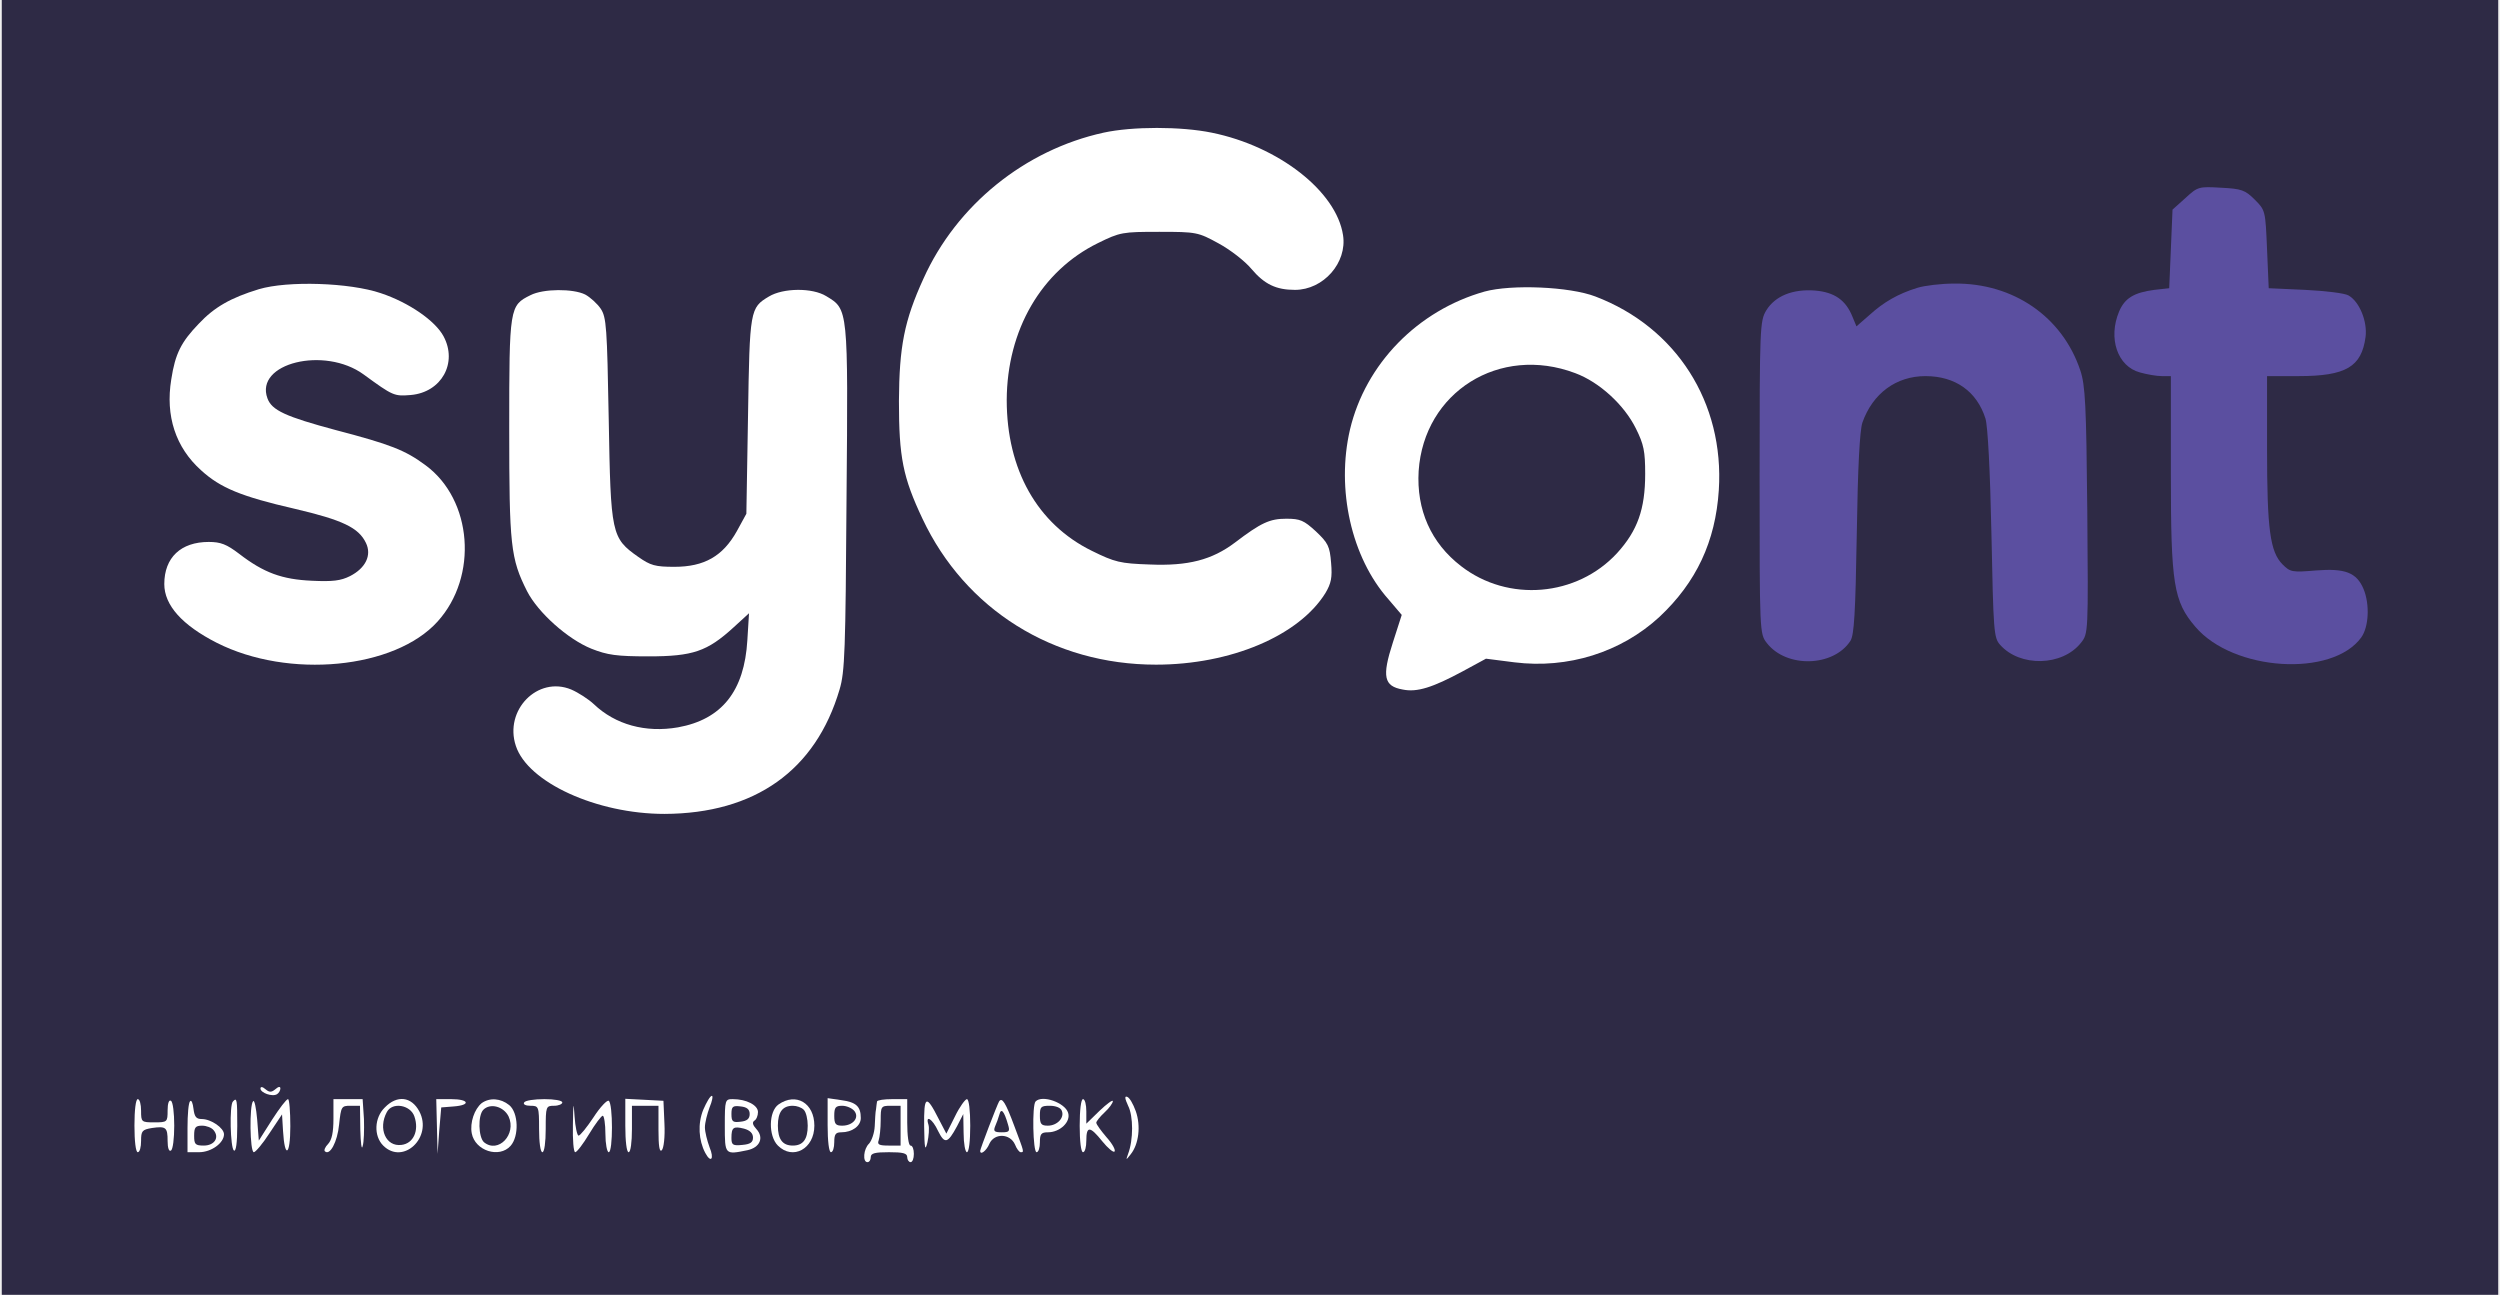
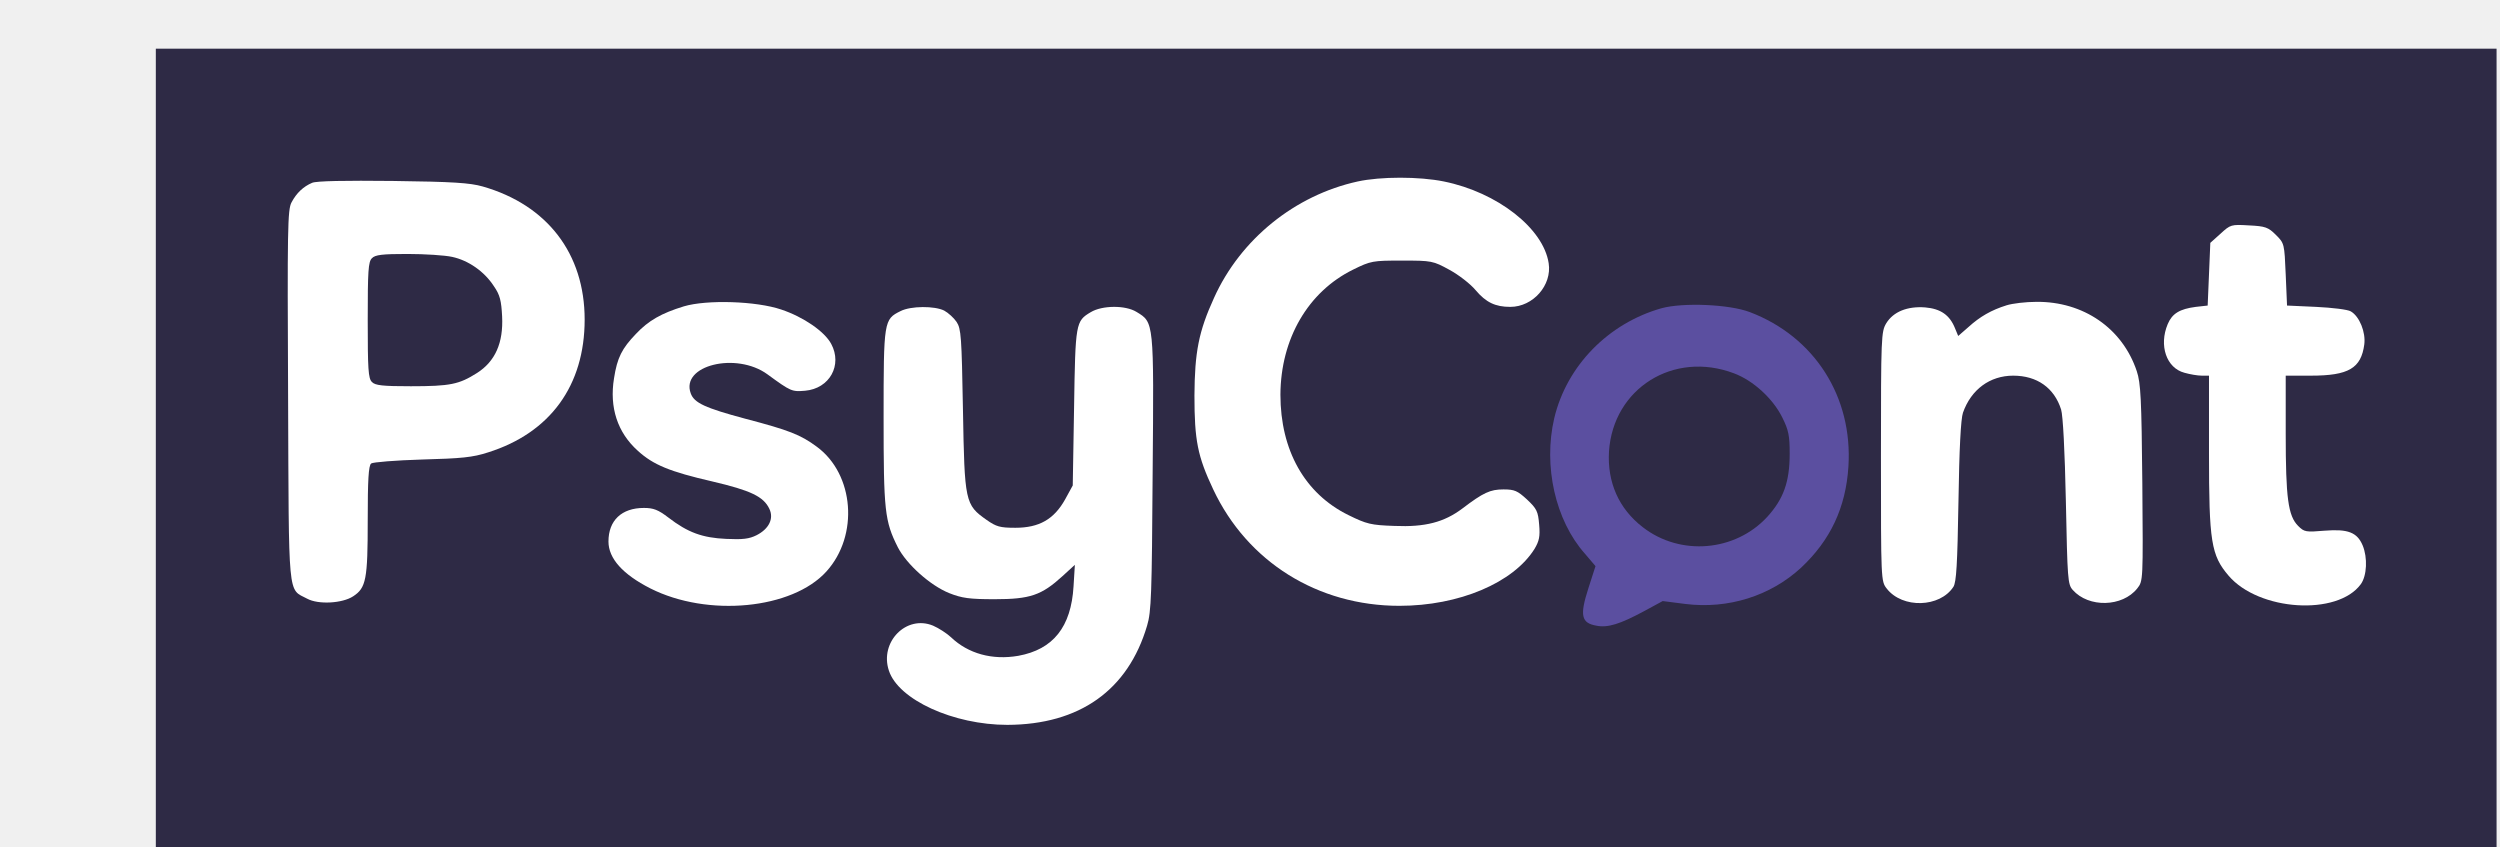
- <svg xmlns="http://www.w3.org/2000/svg" viewBox="731.0 148.6 752.7 390.4" width="753" height="390">
-   <rect x="731.0" y="148.6" width="752.7" height="390.4" fill="#2E2A45" />
+ <svg xmlns="http://www.w3.org/2000/svg" viewBox="550 120 945 320" width="945" height="320">
+   <rect x="608.9" y="138.4" width="884.8" height="305.6" fill="#2E2A45" />
  <g transform="translate(0,1024) scale(0.1,-0.1)" stroke="none">
+     <path fill="#FFFFFF" d="M6680 8349 c-33 -14 -59 -38 -78 -74 -15 -27 -16 -103 -13 -730 3 -780 -2 -729 72 -768 42 -23 133 -18 174 9 49 32 55 64 55 287 0 152 3 207 13 215 6 5 93 12 192 15 149 4 192 8 250 27 235 74 365 253 365 502 0 249 -141 433 -385 503 -49 14 -113 18 -340 21 -180 2 -289 0 -305 -7z m529 -280 c61 -13 122 -55 158 -111 23 -33 28 -55 31 -114 5 -100 -26 -170 -95 -214 -68 -43 -101 -50 -250 -50 -106 0 -135 3 -147 16 -14 13 -16 49 -16 234 0 185 2 221 16 234 12 13 40 16 134 16 66 0 142 -5 169 -11z" />
    <path fill="#FFFFFF" d="M10632 8354 c-237 -52 -443 -218 -543 -440 -58 -127 -73 -205 -74 -369 0 -170 12 -230 71 -355 129 -274 395 -440 704 -440 225 0 431 87 511 216 17 29 21 46 17 91 -4 50 -9 60 -46 95 -36 33 -47 38 -89 38 -50 0 -76 -12 -155 -72 -69 -52 -141 -71 -257 -66 -89 3 -105 7 -174 41 -165 81 -257 245 -257 455 1 211 104 389 275 473 67 33 74 34 185 34 112 0 117 -1 179 -35 35 -19 79 -53 99 -77 39 -46 74 -63 131 -63 86 0 158 82 145 165 -20 132 -194 268 -396 309 -93 19 -239 19 -326 0z" />
-     <path fill="#5B4FA0" d="M13894 8157 l-39 -35 -5 -119 -5 -118 -45 -5 c-61 -8 -89 -25 -106 -65 -34 -81 -5 -166 63 -184 21 -6 50 -11 66 -11 l27 0 0 -294 c0 -333 8 -385 74 -462 114 -134 412 -153 500 -32 23 32 26 100 7 146 -21 50 -56 63 -144 56 -71 -6 -77 -5 -100 18 -38 38 -47 106 -47 348 l0 220 95 0 c143 0 190 28 202 118 6 46 -18 106 -51 125 -11 7 -70 14 -131 17 l-110 5 -5 117 c-5 117 -5 118 -37 150 -29 29 -40 33 -102 36 -67 4 -70 3 -107 -31z" />
+     <path fill="#FFFFFF" d="M13894 8157 l-39 -35 -5 -119 -5 -118 -45 -5 c-61 -8 -89 -25 -106 -65 -34 -81 -5 -166 63 -184 21 -6 50 -11 66 -11 l27 0 0 -294 c0 -333 8 -385 74 -462 114 -134 412 -153 500 -32 23 32 26 100 7 146 -21 50 -56 63 -144 56 -71 -6 -77 -5 -100 18 -38 38 -47 106 -47 348 l0 220 95 0 c143 0 190 28 202 118 6 46 -18 106 -51 125 -11 7 -70 14 -131 17 l-110 5 -5 117 c-5 117 -5 118 -37 150 -29 29 -40 33 -102 36 -67 4 -70 3 -107 -31z" />
    <path fill="#FFFFFF" d="M8085 7882 c-85 -26 -134 -54 -181 -104 -53 -55 -71 -90 -83 -168 -18 -110 13 -205 90 -274 58 -53 121 -79 282 -116 145 -34 193 -57 215 -103 18 -37 -1 -76 -48 -100 -28 -14 -52 -17 -115 -14 -90 4 -145 24 -219 81 -38 29 -56 36 -92 36 -84 0 -134 -47 -134 -127 0 -64 54 -124 158 -177 217 -110 537 -79 666 64 123 136 105 367 -36 471 -62 46 -106 63 -270 106 -153 41 -194 60 -207 96 -39 106 172 158 290 72 89 -65 92 -66 142 -62 93 8 142 97 99 177 -25 47 -105 102 -189 130 -94 32 -281 38 -368 12z" />
-     <path fill="#5B4FA0" d="M13085 7886 c-58 -18 -101 -43 -144 -82 l-39 -34 -12 29 c-20 50 -54 74 -113 79 -67 5 -120 -16 -147 -60 -19 -32 -20 -49 -20 -504 0 -468 0 -471 22 -499 59 -76 201 -72 252 7 11 18 15 83 19 323 3 200 9 312 17 335 31 88 102 140 190 140 90 0 155 -46 181 -128 7 -23 14 -155 18 -348 6 -293 7 -313 26 -334 60 -68 188 -65 244 6 22 28 22 29 19 398 -3 319 -6 378 -21 423 -54 162 -202 264 -380 262 -39 0 -90 -6 -112 -13z" />
-     <path fill="#FFFFFF" d="M11781 7875 c-202 -57 -359 -218 -406 -416 -42 -180 4 -386 116 -512 l40 -47 -27 -84 c-33 -102 -27 -131 30 -141 43 -9 90 6 181 55 l70 38 86 -11 c161 -20 321 30 437 137 111 104 169 227 179 382 17 264 -128 491 -372 584 -78 30 -253 37 -334 15z m273 -246 c73 -27 148 -96 183 -167 24 -48 28 -69 28 -137 0 -106 -23 -171 -85 -239 -121 -131 -328 -149 -470 -39 -91 70 -135 170 -128 287 16 238 244 381 472 295z" />
    <path fill="#FFFFFF" d="M8904 7864 c-63 -31 -64 -37 -64 -401 0 -354 4 -393 54 -492 33 -64 122 -144 194 -173 48 -19 76 -23 172 -23 134 0 177 15 256 87 l47 43 -5 -81 c-9 -154 -77 -239 -209 -263 -98 -17 -189 8 -254 70 -16 15 -47 35 -68 44 -101 42 -203 -62 -167 -170 36 -110 244 -205 448 -205 273 1 456 131 528 375 16 53 18 118 21 577 5 575 5 569 -61 609 -42 26 -130 25 -173 -1 -57 -34 -58 -40 -63 -360 l-5 -295 -29 -53 c-42 -75 -98 -107 -188 -107 -58 0 -72 4 -109 30 -81 57 -83 68 -89 415 -5 278 -7 307 -24 333 -10 15 -32 35 -47 43 -36 18 -126 18 -165 -2z" />
-     <path fill="#FFFFFF" d="M8090 5472 c0 -13 36 -26 50 -17 5 3 10 11 10 17 0 7 -6 6 -15 -2 -12 -10 -18 -10 -30 0 -9 8 -15 8 -15 2z" />
-     <path fill="#FFFFFF" d="M9425 5408 c-17 -42 -14 -92 6 -130 17 -32 28 -19 13 17 -7 19 -14 46 -14 60 0 14 7 41 14 60 8 19 11 35 7 35 -5 0 -16 -19 -26 -42z" />
-     <path fill="#FFFFFF" d="M10706 5420 c16 -31 16 -103 0 -145 -7 -20 -7 -20 8 -1 24 30 31 85 15 130 -8 22 -19 41 -26 43 -8 3 -7 -5 3 -27z" />
-     <path fill="#FFFFFF" d="M7710 5360 c0 -47 4 -80 10 -80 6 0 10 15 10 34 0 30 3 34 33 39 42 6 47 2 47 -39 0 -21 4 -33 10 -29 6 3 10 37 10 75 0 38 -4 72 -10 75 -6 4 -10 -8 -10 -29 0 -35 -1 -36 -40 -36 -39 0 -40 1 -40 35 0 19 -4 35 -10 35 -6 0 -10 -33 -10 -80z" />
-     <path fill="#FFFFFF" d="M7878 5434 c-5 -4 -8 -40 -8 -81 l0 -73 35 0 c37 0 75 28 75 54 0 19 -39 46 -67 46 -17 0 -22 7 -25 31 -2 17 -6 27 -10 23z m71 -88 c18 -22 2 -46 -30 -46 -26 0 -29 4 -29 30 0 25 4 30 24 30 13 0 29 -6 35 -14z" />
-     <path fill="#FFFFFF" d="M8007 5433 c-11 -10 -8 -141 3 -148 6 -4 10 23 10 74 0 81 -1 87 -13 74z" />
-     <path fill="#FFFFFF" d="M8068 5434 c-12 -11 -10 -154 2 -154 5 0 27 26 47 57 l38 57 3 -50 c5 -85 22 -75 22 14 0 45 -3 82 -7 82 -5 0 -26 -28 -48 -62 l-40 -63 -5 64 c-3 34 -8 59 -12 55z" />
-     <path fill="#FFFFFF" d="M8310 5381 c0 -42 -5 -64 -16 -76 -9 -9 -13 -19 -10 -22 15 -15 38 28 43 80 6 55 7 57 34 57 l29 0 1 -72 c1 -41 4 -63 7 -50 4 12 5 49 4 82 l-4 60 -44 0 -44 0 0 -59z" />
-     <path fill="#FFFFFF" d="M8465 5415 c-32 -31 -34 -86 -5 -115 60 -60 150 25 109 103 -24 45 -67 50 -104 12z m89 -27 c15 -43 -3 -82 -39 -86 -47 -6 -71 49 -44 99 16 31 71 22 83 -13z" />
-     <path fill="#FFFFFF" d="M8622 5358 l2 -83 5 70 6 70 38 3 c52 4 46 22 -8 22 l-45 0 2 -82z" />
-     <path fill="#FFFFFF" d="M8757 5428 c-22 -18 -36 -59 -30 -91 10 -53 83 -76 117 -38 26 29 24 100 -4 123 -26 21 -59 23 -83 6z m81 -40 c25 -54 -31 -113 -74 -78 -17 15 -19 81 -2 98 21 21 61 10 76 -20z" />
-     <path fill="#FFFFFF" d="M8885 5430 c-4 -6 5 -10 19 -10 25 0 26 -2 26 -70 0 -40 4 -70 10 -70 6 0 10 30 10 70 0 68 1 70 25 70 14 0 25 5 25 10 0 6 -24 10 -54 10 -30 0 -58 -4 -61 -10z" />
-     <path fill="#FFFFFF" d="M9032 5363 c-1 -46 2 -83 7 -83 5 0 24 25 42 55 18 30 37 55 41 55 4 0 8 -25 8 -55 0 -30 5 -55 10 -55 13 0 13 147 0 155 -5 3 -26 -19 -46 -50 -20 -30 -40 -55 -45 -55 -4 0 -10 26 -12 58 -3 47 -4 43 -5 -25z" />
-     <path fill="#FFFFFF" d="M9190 5360 c0 -47 4 -80 10 -80 6 0 10 30 10 70 l0 70 40 0 40 0 0 -72 c0 -50 3 -69 10 -62 6 6 10 41 8 80 l-3 69 -57 3 -58 3 0 -81z" />
-     <path fill="#FFFFFF" d="M9490 5360 c0 -88 0 -88 68 -74 38 8 51 38 27 64 -11 12 -13 20 -6 25 6 3 11 15 11 26 0 21 -35 39 -76 39 -23 0 -24 -2 -24 -80z m75 35 c0 -14 -8 -21 -27 -23 -24 -3 -28 0 -28 23 0 23 4 26 28 23 19 -2 27 -9 27 -23z m10 -71 c0 -14 -8 -20 -32 -22 -29 -3 -33 0 -33 21 0 32 6 36 38 28 18 -5 27 -14 27 -27z" />
-     <path fill="#FFFFFF" d="M9652 5424 c-30 -21 -31 -95 -2 -124 45 -45 110 -10 110 60 0 68 -55 101 -108 64z m76 -16 c7 -7 12 -28 12 -48 0 -41 -14 -60 -45 -60 -31 0 -45 19 -45 60 0 41 14 60 45 60 12 0 26 -5 33 -12z" />
-     <path fill="#FFFFFF" d="M9800 5361 c0 -47 4 -81 10 -81 6 0 10 14 10 30 0 24 4 30 21 30 33 0 59 19 59 43 0 35 -14 48 -59 54 l-41 6 0 -82z m80 44 c17 -20 -3 -45 -36 -45 -20 0 -24 5 -24 30 0 25 4 30 24 30 13 0 29 -7 36 -15z" />
-     <path fill="#FFFFFF" d="M9949 5433 c-1 -5 -2 -15 -3 -23 -2 -8 -3 -32 -4 -52 -1 -20 -9 -43 -17 -52 -17 -16 -20 -56 -5 -56 6 0 10 7 10 15 0 12 13 15 55 15 42 0 55 -3 55 -15 0 -8 5 -15 10 -15 6 0 10 11 10 25 0 14 -4 25 -10 25 -6 0 -10 30 -10 70 l0 70 -45 0 c-25 0 -45 -3 -46 -7z m71 -73 l0 -60 -36 0 c-29 0 -35 3 -30 16 3 9 6 36 6 60 0 42 1 44 30 44 l30 0 0 -60z" />
-     <path fill="#FFFFFF" d="M10091 5358 c1 -68 3 -77 10 -48 4 19 6 43 3 53 -10 31 12 18 29 -19 20 -40 29 -38 57 14 l19 37 1 -57 c0 -32 5 -58 10 -58 6 0 10 33 10 80 0 46 -4 80 -10 80 -5 0 -22 -23 -36 -52 l-26 -52 -24 46 c-37 73 -44 69 -43 -24z" />
-     <path fill="#FFFFFF" d="M10317 5433 c-6 -10 -57 -143 -57 -149 0 -14 19 0 28 22 15 32 62 31 77 -3 5 -13 13 -23 17 -23 11 0 11 -1 -18 76 -27 73 -38 91 -47 77z m27 -70 c6 -20 4 -23 -19 -23 -22 0 -26 3 -20 18 4 9 10 25 13 36 5 20 14 11 26 -31z" />
-     <path fill="#FFFFFF" d="M10427 5433 c-11 -11 -8 -153 3 -153 6 0 10 14 10 30 0 25 4 30 24 30 37 0 70 32 61 59 -9 30 -78 55 -98 34z m79 -28 c9 -21 -14 -45 -42 -45 -20 0 -24 5 -24 30 0 27 3 30 30 30 18 0 33 -6 36 -15z" />
-     <path fill="#FFFFFF" d="M10560 5360 c0 -47 4 -80 10 -80 6 0 10 16 10 35 0 45 11 44 48 -2 17 -21 34 -35 37 -31 4 4 -6 23 -24 43 -17 20 -31 39 -31 44 0 4 11 18 25 31 14 13 25 28 25 34 0 5 -18 -8 -40 -29 l-40 -39 0 37 c0 20 -4 37 -10 37 -6 0 -10 -33 -10 -80z" />
+     <path fill="#5B4FA0" d="M11781 7875 c-202 -57 -359 -218 -406 -416 -42 -180 4 -386 116 -512 l40 -47 -27 -84 c-33 -102 -27 -131 30 -141 43 -9 90 6 181 55 l70 38 86 -11 c161 -20 321 30 437 137 111 104 169 227 179 382 17 264 -128 491 -372 584 -78 30 -253 37 -334 15z m273 -246 c73 -27 148 -96 183 -167 24 -48 28 -69 28 -137 0 -106 -23 -171 -85 -239 -121 -131 -328 -149 -470 -39 -91 70 -135 170 -128 287 16 238 244 381 472 295z" />
+     <path fill="#FFFFFF" d="M13085 7886 c-58 -18 -101 -43 -144 -82 l-39 -34 -12 29 c-20 50 -54 74 -113 79 -67 5 -120 -16 -147 -60 -19 -32 -20 -49 -20 -504 0 -468 0 -471 22 -499 59 -76 201 -72 252 7 11 18 15 83 19 323 3 200 9 312 17 335 31 88 102 140 190 140 90 0 155 -46 181 -128 7 -23 14 -155 18 -348 6 -293 7 -313 26 -334 60 -68 188 -65 244 6 22 28 22 29 19 398 -3 319 -6 378 -21 423 -54 162 -202 264 -380 262 -39 0 -90 -6 -112 -13z" />
  </g>
</svg>
